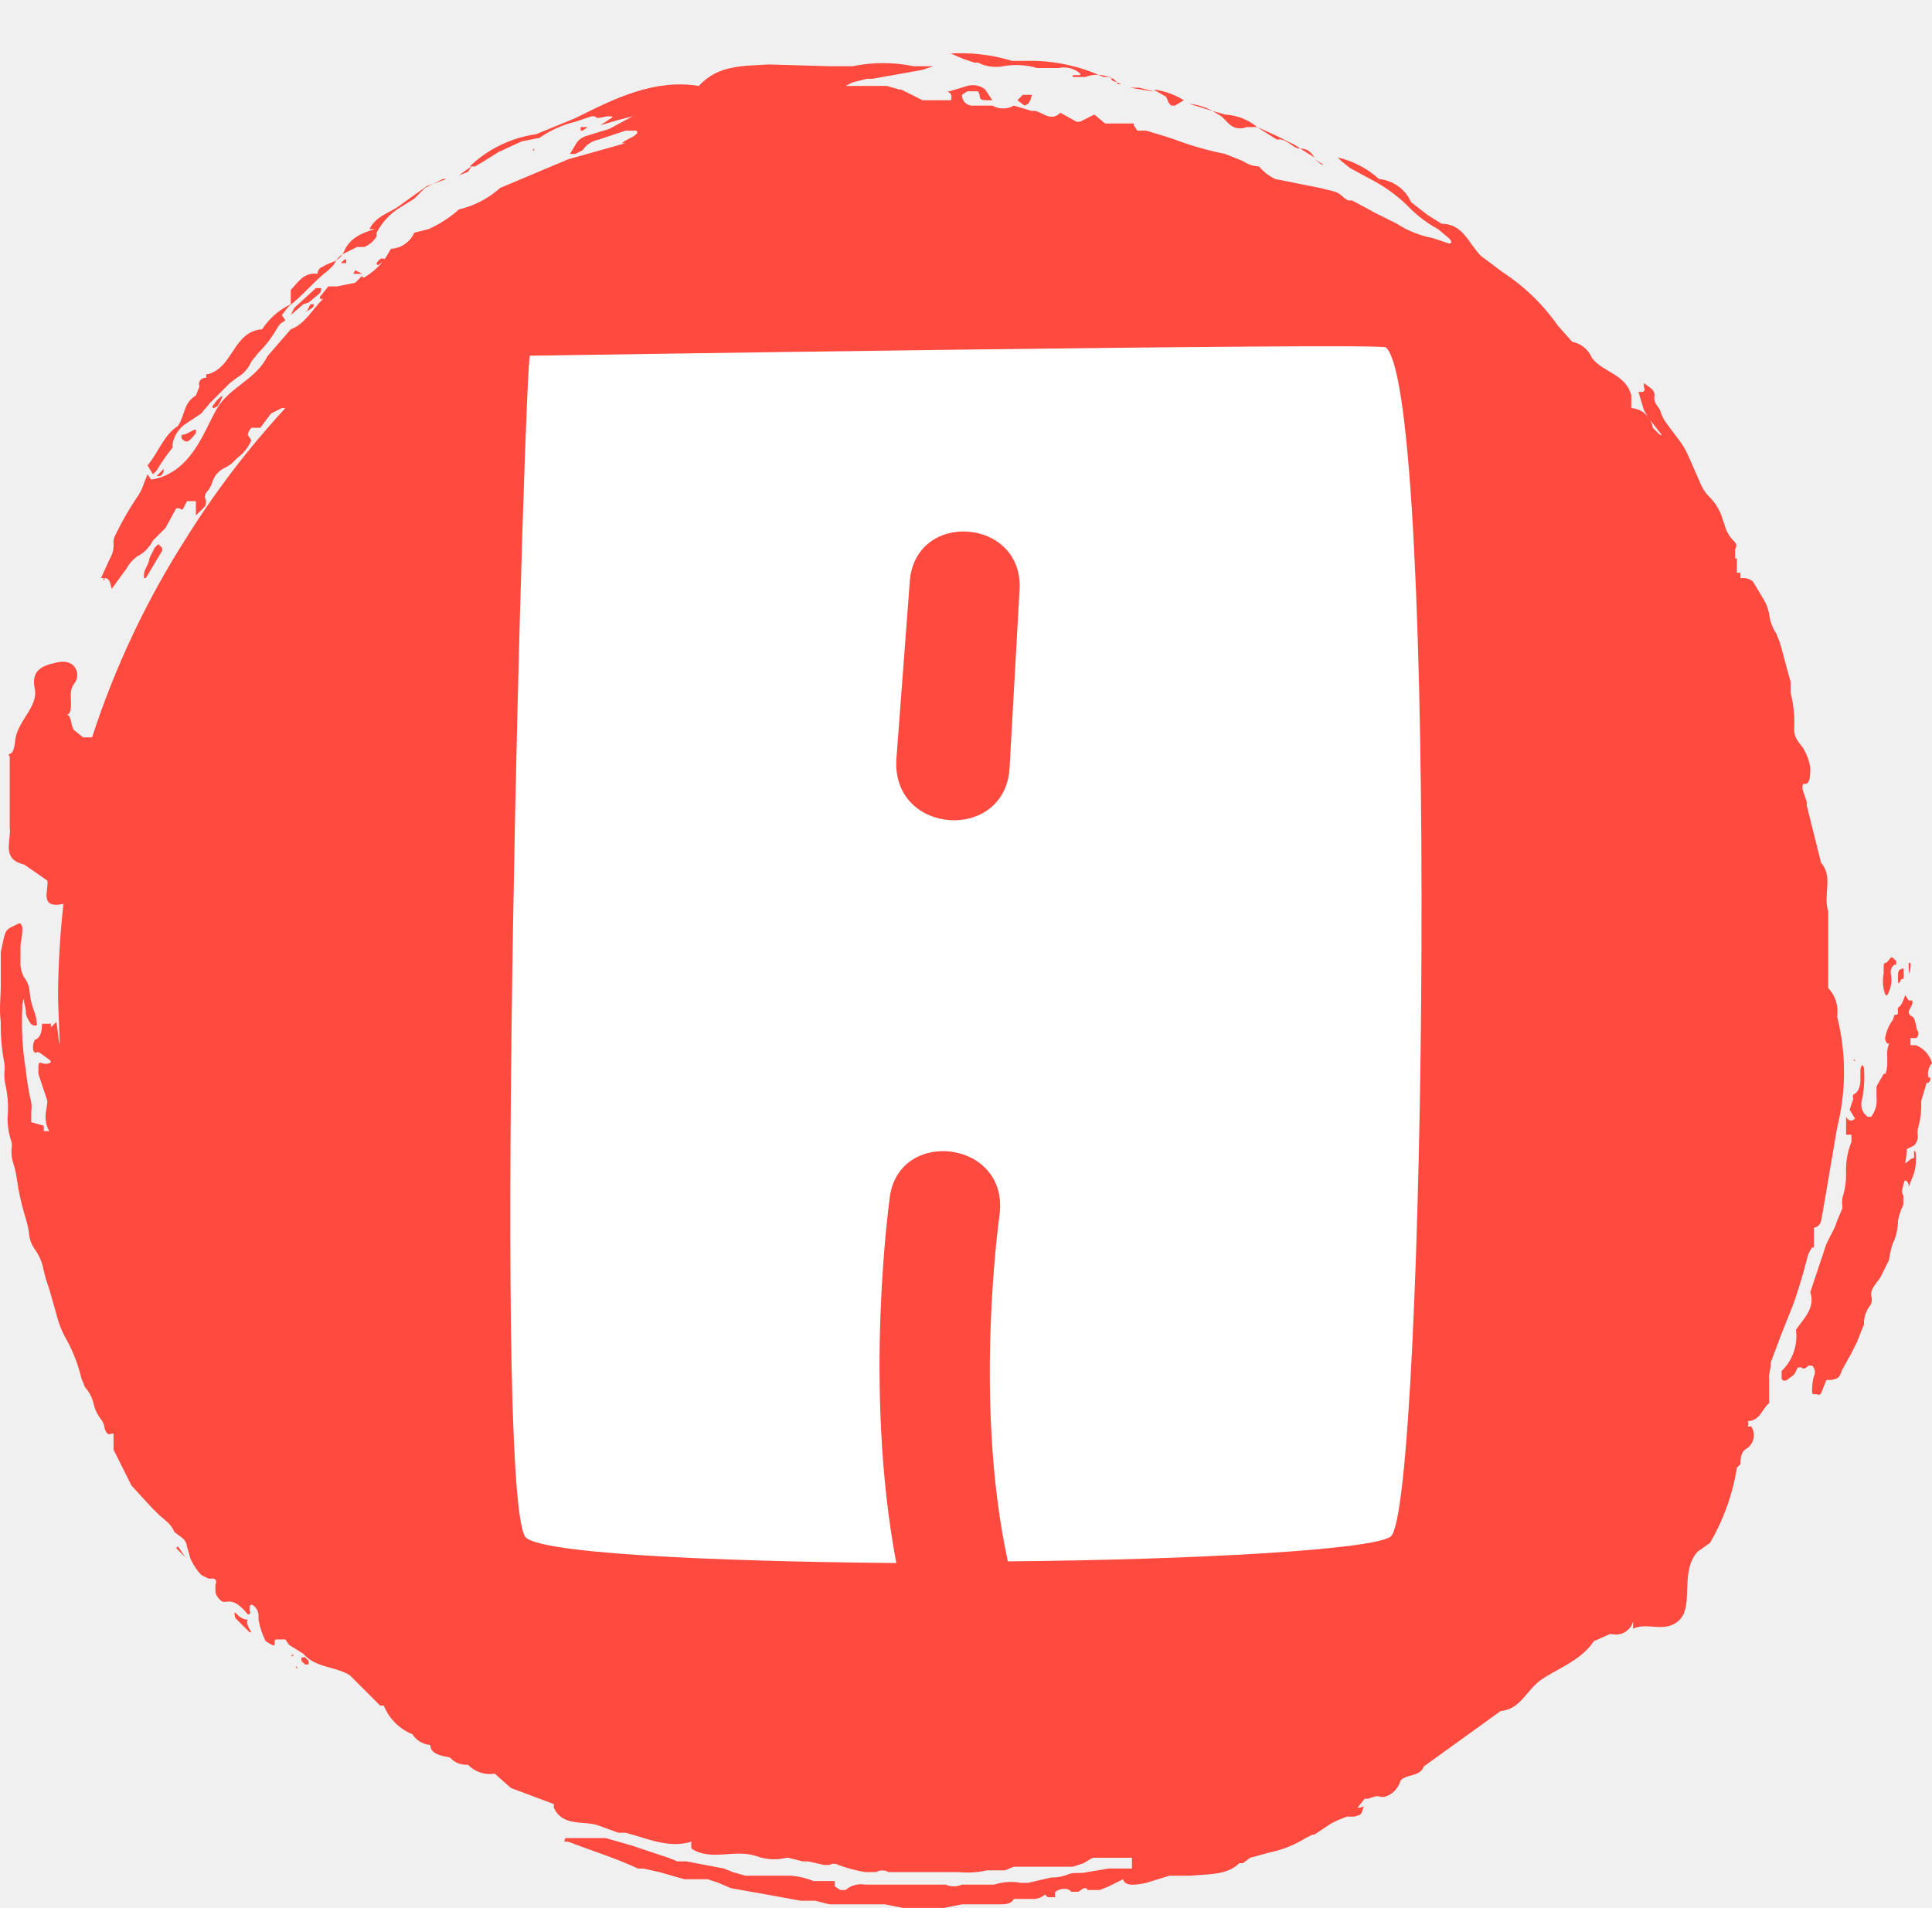
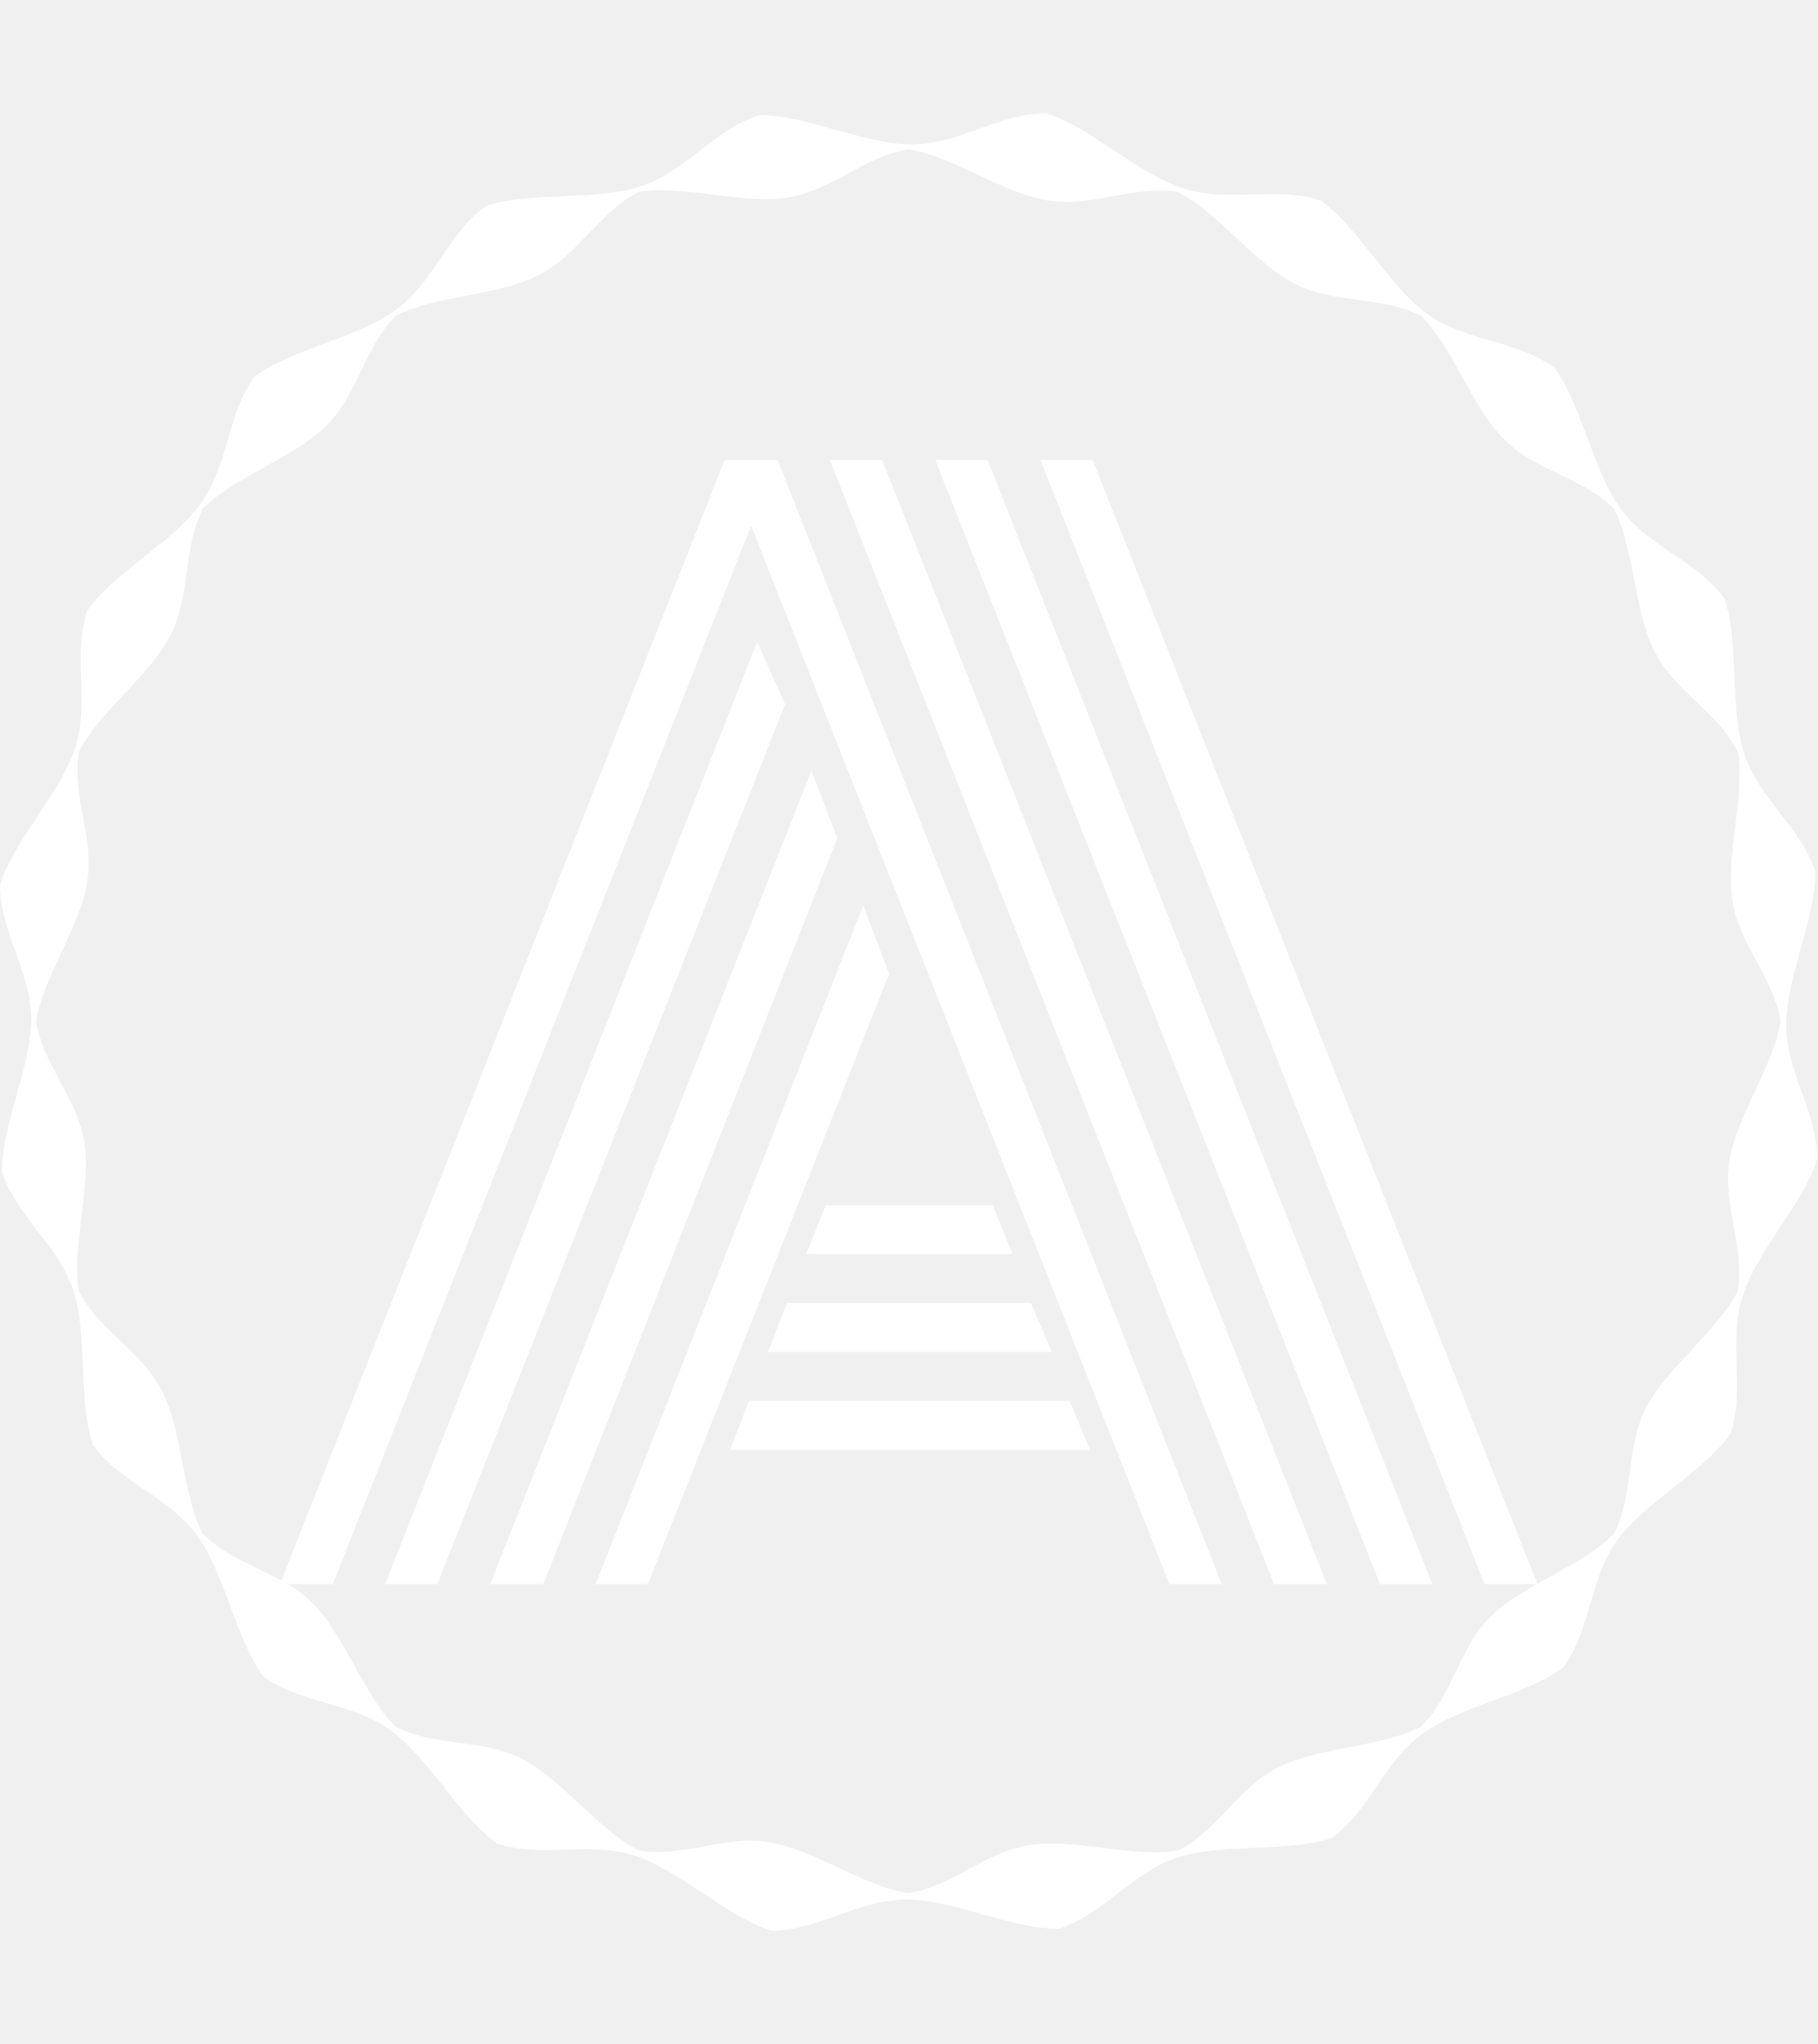
- <svg xmlns="http://www.w3.org/2000/svg" width="308.761" height="304.916" viewBox="0 0 106.008 104.687" class="css-1j8o68f" version="1.1" id="svg23">
-   <defs id="SvgjsDefs2684" />
-   <g id="SvgjsG2685" featurekey="rootContainer" transform="matrix(0.9820593,0,0,0.9820593,-0.05456052,0)" fill="#ff4a3f">
-     <g id="g17">
-       <path d="M19.8 15.3h.5l-.4-.2zm.5.1zm.8-.7c0 .1 0 .1.1.1l.4-.3c-.2-.1-.3-.1-.5.2zm.4-.2zm-4.1 2.3zm-.2.6l.3-.2c.1-.1.1-.2.1-.2h-.2l-.2.4c-.1-.1-.1 0 0 0zm2.2-2.9h-.1l-.2.2h.3zm-2.1 2.4l.6-.5c.1-.1.1-.2.1-.3h-.3l-1.2 1.1-.2.4.7-.6zm-1.1.8z" id="path3" />
-       <path d="M9.7 25v-.2a1.7 1.7 0 0 1 .7-1.1l.9-.6.5-.6.7-.7.4-.4.4-.3a1.9 1.9 0 0 0 .8-.9l.4-.5a5.9 5.9 0 0 0 1-1.3l.2-.3.3-.2-.2-.3.4-.5c.8-.6 1.4-1.4 2.2-2l.3-.3a1.4 1.4 0 0 1 .5-.6l.8-.4h.4a1.4 1.4 0 0 0 .7-.6V13a3.5 3.5 0 0 1 1.3-1.4l.8-.5.2-.2.4-.4 1-.5h.2l-1.1.4-1.4 1c-.6.5-1.4.6-1.8 1.4h.3c-.7.2-1.4.5-1.7 1.2s-.8.6-1.2.9a.4.4 0 0 0-.3.4c-.8-.1-1.1.5-1.5.9v.8a3.9 3.9 0 0 0-1.6 1.4c-1.6.1-1.6 2.1-3 2.5h-.1a.2.2 0 0 0 0 .2c-.3 0-.5.2-.4.5l-.2.5c-.7.4-.6 1.1-1 1.7-.8.5-1.1 1.5-1.7 2.2l.3.5.2-.2a11.6 11.6 0 0 1 .9-1.3zM53.9 3.3l.6.2h.2a2.2 2.2 0 0 0 1.4.2 4.1 4.1 0 0 1 1.9.1h1.2a1.4 1.4 0 0 1 1.2.3.1.1 0 0 1 0 .1H60a.1.1 0 0 0 0 .1h.7a1.8 1.8 0 0 1 1.3 0c.2 0 .1.1.2.2l.5.2h-.2c-.2-.4-.5-.4-.8-.4a9.7 9.7 0 0 0-4.3-.9h-.8A9.8 9.8 0 0 0 53 3h.2zm7.3 3.1zM50.3 4.7zm10.9 1.7h.2-.2zM19 14.7zm32.1-10zm17.6 2.2a.9.9 0 0 0 1 .2h.6a3.1 3.1 0 0 0-1.8-.7l-.7-.2.5.3zm-3.4-1.3c0 .1.1.2.2.3h.2l.5-.3a4.2 4.2 0 0 0-1.7-.6l.7.4zm7.4 2.7l.8.5c-.2-.3-.4-.5-.8-.5z" id="path5" />
-       <path d="M99 76.1l.6-1.6.6-1.5c.2-.5.6-1.8.8-2.6a1.7 1.7 0 0 1 .3-.7h.1v-1.1c.5-.1.4-.6.5-.9l.8-4.7a12.7 12.7 0 0 0 0-6.2 1.9 1.9 0 0 0-.5-1.6v-4.3c-.3-.9.3-1.9-.4-2.7L101 45a.4.4 0 0 0 0-.2l-.2-.6a.5.5 0 0 1 0-.4h.1c.3 0 .3-.5.3-.9a3 3 0 0 0-.4-1.1l-.3-.4a1.1 1.1 0 0 1-.2-.7 6.7 6.7 0 0 0-.2-2v-.6c-.2-.7-.4-1.5-.6-2.2l-.2-.5a2.5 2.5 0 0 1-.4-1.1 2.5 2.5 0 0 0-.3-.8l-.6-1a.8.8 0 0 0-.6-.2h-.1V32h-.2v-.8H97V31a.4.4 0 0 0 0-.1v-.2c.1-.2.1-.3-.1-.5a1.8 1.8 0 0 1-.4-.6l-.2-.6a2.9 2.9 0 0 0-.7-1.2 2.2 2.2 0 0 1-.5-.7l-.7-1.6a4.3 4.3 0 0 0-.6-1l-.6-.8a2.4 2.4 0 0 1-.4-.8l-.2-.3a.6.6 0 0 1-.1-.5.5.5 0 0 0-.2-.4l-.4-.3v.2c.1.2 0 .3-.1.3h-.2l.3 1 .3.5.7.9h-.1l-.2-.2-.2-.2a1.3 1.3 0 0 0-1.2-1.1v-.7c-.3-1.2-1.6-1.3-2.2-2.1a1.5 1.5 0 0 0-1.1-.9l-.8-.9a11.3 11.3 0 0 0-3.1-3l-.8-.6-.4-.3c-.7-.7-1-1.8-2.2-1.8l-.8-.5-.9-.7a2.2 2.2 0 0 0-1.8-1.3 5.1 5.1 0 0 0-2.3-1.2l.2.2.5.4 1.3.7a8.5 8.5 0 0 1 2.1 1.6 6.8 6.8 0 0 0 1.5 1.1l.6.5c.1.1.2.2.1.3H81l-.9-.3a5.6 5.6 0 0 1-2-.8l-1.2-.6-1.3-.7h-.2c-.3-.1-.4-.4-.8-.5l-.8-.2-2.5-.5a2.6 2.6 0 0 1-.9-.7 1.7 1.7 0 0 1-.9-.3l-1-.4a18.1 18.1 0 0 1-2.8-.8l-.6-.2-1-.3h-.5l-.2-.3v-.1h-1.6l-.6-.5-.4.2-.4.2h-.2l-.9-.5c-.6.6-1.1-.2-1.6-.1l-1-.3a1.2 1.2 0 0 1-1.2 0h-1.2a.6.6 0 0 1-.5-.6l.3-.2h.6a.7.7 0 0 1 .1.3c0 .2.2.2.5.2h.2l-.4-.6a1.1 1.1 0 0 0-1-.2l-1 .3H53c.3.2.2.3.2.5h-1.6l-.4-.2-.8-.4h-.1l-.7-.2h-2.3l.4-.2.8-.2h.3l1.7-.3 1.1-.2.6-.2h-1.1a8.4 8.4 0 0 0-3.4 0h-1.3L43 3.6c-1.4.1-2.8 0-3.9 1.2-2.5-.4-4.7.7-6.9 1.8l-2.2.9a6.7 6.7 0 0 0-3.7 1.8h.3l.5-.3.8-.5 1.3-.6 1-.2a6 6 0 0 1 2-.9l.9-.3h.2c.1.2.5 0 .7 0h.2c.1 0 .1.1 0 .1l-.6.4 1-.3.8-.2-1.3.7-1.3.4a1 1 0 0 0-.6.5l-.3.5h.3l.4-.2a1.4 1.4 0 0 1 .9-.6l1.5-.5h.5a.1.1 0 0 1 .1.2c-.2.2-.6.3-.8.5h.2l-3.2.9-3.8 1.6a5.2 5.2 0 0 1-2.3 1.2 6.6 6.6 0 0 1-1.7 1.1l-.8.2a1.5 1.5 0 0 1-1.3.9l-.3.5a3.7 3.7 0 0 1-1.2 1.1h-.1v-.1l-.2.2-.2.2-1 .2h-.5l-.4.5c-.1.1-.1.2 0 .2h.1c-.6.6-1 1.4-1.8 1.7L15 19.9c-.6 1.2-1.8 1.6-2.6 2.6s-1.4 3.9-3.9 4.3l-.2-.3-.2.5a2.7 2.7 0 0 1-.4.8 16.9 16.9 0 0 0-1.2 2.1.8.8 0 0 0-.1.5 1.4 1.4 0 0 1-.2.8l-.5 1.1h.2c.3 0 .3.3.4.6l.8-1.1a2.2 2.2 0 0 1 .6-.7 2 2 0 0 0 .9-.9l.3-.3.4-.4.6-1.1h.2c.1.1.1.1.2 0l.2-.4h.5v.8l.5-.5a.5.5 0 0 0 0-.5.4.4 0 0 1 .1-.3 1.5 1.5 0 0 0 .3-.5 1.3 1.3 0 0 1 .8-.9l.3-.2.3-.3a2.4 2.4 0 0 0 .8-1l-.2-.3c0-.1.1-.3.2-.4h.5l.6-.8.6-.3h.2a48.8 48.8 0 0 0-5.5 7.2h-.1.1a48.4 48.4 0 0 0-5.3 11.2h-.5l-.5-.4c-.2-.2-.1-.7-.4-.9h.1c.3-.5-.1-1.2.3-1.7s.1-1.4-.9-1.2-1.5.5-1.3 1.5-1 1.8-1.1 2.9-.5.5-.3.9v3.9c.1.8-.5 1.8.8 2.1l1.3.9c.1.5-.5 1.6.9 1.3a49.2 49.2 0 0 0-.3 5c0 1.1.1 2.2.1 3.3v-.4c-.1-.4-.1-.8-.2-1.3l-.3.3v-.2h-.5c0 .5-.1.8-.4.9a.9.9 0 0 0-.1.5c0 .1.1.3.2.2s.4.2.7.4-.2.3-.4.2-.2.1-.2.3v.3l.5 1.5c0 .3-.1.6-.1.9a1.7 1.7 0 0 0 .2.8h-.3v-.3l-.7-.2v-.6a1.5 1.5 0 0 0 0-.5 14.6 14.6 0 0 1-.3-1.8 16.6 16.6 0 0 1-.2-3.5.9.9 0 0 1 .1-.5v.2a2.9 2.9 0 0 1 .1.5.8.8 0 0 0 .1.4c.1.2.2.4.4.4s.1-.1.1-.2a2.1 2.1 0 0 0-.1-.5 4.2 4.2 0 0 1-.3-1.3 1.5 1.5 0 0 0-.3-.7 1.6 1.6 0 0 1-.2-.9v-.8c0-.3.1-.6.1-.9a.5.5 0 0 0-.1-.4h-.1c-.8.4-.7.2-1 1.6V55c0 .7-.1 1.4 0 2.1a10.8 10.8 0 0 0 .2 2.3 1.8 1.8 0 0 1 0 .5 3.1 3.1 0 0 0 .1.9 5.9 5.9 0 0 1 .1 1.3 3.9 3.9 0 0 0 .2 1.7 1.2 1.2 0 0 1 0 .4 2.1 2.1 0 0 0 .1.8 4.9 4.9 0 0 1 .2.9 14 14 0 0 0 .5 2.2 5 5 0 0 1 .2 1 1.7 1.7 0 0 0 .3.7 2.9 2.9 0 0 1 .5 1.2 8.5 8.5 0 0 0 .3 1l.4 1.4a5.4 5.4 0 0 0 .6 1.5 8.5 8.5 0 0 1 .8 2.1l.2.5a2.1 2.1 0 0 1 .5 1 2.1 2.1 0 0 0 .4.8 1 1 0 0 1 .2.5c.1.3.2.4.4.3h.1v.9l.5 1 .5 1 1.1 1.2.4.4c.3.3.7.5.9 1l.4.3a.7.7 0 0 1 .3.5l.2.7a3.3 3.3 0 0 0 .6.9l.4.2h.3a.2.2 0 0 1 .1.3 2.5 2.5 0 0 0 0 .5.9.9 0 0 0 .4.5h.2c.4-.1.8.2 1.2.7h.1c0-.1.1-.1 0-.2v-.2c0-.1.1-.2.2-.1a.7.7 0 0 1 .3.6v.2a4.3 4.3 0 0 0 .4 1.2c.5.3.5.3.5.1s0-.2.2-.2h.4l.2.3.8.5c.7.8 1.8.7 2.6 1.2l1.7 1.7h.2a2.9 2.9 0 0 0 1.6 1.6 1.3 1.3 0 0 0 1 .6c0 .5.6.6 1.1.7a1.2 1.2 0 0 0 .8.4h.2a1.7 1.7 0 0 0 1.5.5l.9.8 2.4.9v.2c.5 1.1 1.7.7 2.5 1l1.1.4h.4c1.2.3 2.4.9 3.7.5a.7.7 0 0 0 0 .4c1.1.7 2.4 0 3.6.4a2.9 2.9 0 0 0 1.7.1h.1l.8.2h.3l.9.2h.3a.5.5 0 0 1 .5 0 7.9 7.9 0 0 0 1.5.4h.6a.7.7 0 0 1 .7 0h3.9a5 5 0 0 0 1.6-.1h1l.5-.2H60l.6-.2.5-.3h2.2v.6H62l-1.2.2c-.4.1-.7 0-1 .1a2.4 2.4 0 0 1-1 .2l-1.3.3h-.4a3.1 3.1 0 0 0-1.5.1h-1.8a1.1 1.1 0 0 1-.9 0h-4.5a1.3 1.3 0 0 0-1.1.3H47l-.3-.2v-.3h-1.2a4.1 4.1 0 0 0-1.3-.3h-2.5l-.7-.2-.5-.2-2.1-.4h-.5l-.5-.2-2.1-.7-1.4-.4h-2.2c-.1 0-.1.1-.1.2h.2c1.3.5 2.6.9 3.9 1.5h.3l.9.2 1.4.4h1.3l.6.2.7.3 1.7.3 1.1.2 1.1.2h.8l.8.2h3.1l1 .2h2.3l1-.2H56c.4 0 .6-.1.7-.3h1a1 1 0 0 0 .8-.3c-.1.1 0 .1.1.2h.4v-.2c0-.1 0-.1.2-.2s.6-.1.7.1h.4l.3-.2c.2 0 .2 0 .2.1h.7l.5-.2.8-.4c.1.3.4.4 1.3.2l1.3-.4h1.2c.9-.1 2 0 2.7-.7h.2l.4-.3 1.1-.3a6.1 6.1 0 0 0 2-.8l.4-.2h.1l.9-.6.4-.2.5-.2h.4c.4-.1.4-.1.5-.4s0-.1-.2-.1h-.1l.4-.5h.2c.3-.1.5-.2.7-.1h.2a1.3 1.3 0 0 0 .9-.9c.3-.4 1.1-.2 1.3-.8l4.3-3.1c1.1-.1 1.4-1.1 2.2-1.7s2.3-1.1 3-2.2l.9-.4h.1a1 1 0 0 0 1.2-.7v.4c.8-.4 1.8.3 2.6-.5s0-2.7 1-3.8l.7-.5a12.1 12.1 0 0 0 1.5-4.2l.2-.2c0-.3 0-.7.4-.9a.9.9 0 0 0 .2-1.2h-.2a.3.3 0 0 0 0-.3c.7 0 .8-.7 1.2-1V77a.5.5 0 0 1 0-.2 3.8 3.8 0 0 0 .1-.7zM5.9 32.2z" id="path7" />
-       <path d="M26.4 9.3l-.3.2-.4.3.5-.2zm6.1-2h.1l.3-.2h-.4zm-2.6 1l-.1.1h.1v-.1zm-1.5 1.4zm1.3-.2zm-6.3 3.1zM9.2 26.2l-.4.4H9a.4.4 0 0 0 .2-.4zm3-3.5a2.1 2.1 0 0 0 .3-.6 1.5 1.5 0 0 0-.5.5c-.1.1-.1.2 0 .2zM11 24.2V24c-.2 0-.5.3-.8.3v.2c.3.3.4.2.8-.3zm3 66.2zM73.9 9.2h.1l-.5-.3zm-2.5-1.4c.5-.1.8.4 1.2.5h.1l-.3-.2-1-.5-1.1-.5.3.2zM52.8 3.1zm11.7 2h-.1l-1.2-.2h.5zm2 .7l1.3.4a3.3 3.3 0 0 0-1.3-.4zm-9 0a1 1 0 0 0 .2-.5h-.5l-.3.3.4.3zm9 1.6zM49.9 4.2zm2.9.7zM48.5 4zm13.8 2.1a.5.5 0 0 0 0 .1zm44.8 52.3h-.3V58h.3c.1 0 .2-.3.1-.4s-.1-.7-.3-.8a.3.3 0 0 1-.2-.3l.2-.4a.4.4 0 0 0 0-.2h-.2l-.2-.3c-.1.3-.2.6-.4.7a.5.5 0 0 0 0 .2c0 .1 0 .2-.1.2h-.1a1.1 1.1 0 0 1-.1.3 2.3 2.3 0 0 0-.4.9.4.4 0 0 0 .1.4h.1a1.7 1.7 0 0 0-.1.8v.4a1.8 1.8 0 0 1-.1.5h-.1l-.4.7v.6a1.5 1.5 0 0 1-.3 1.1h-.2l-.2-.2a.9.9 0 0 1-.1-.8 6.5 6.5 0 0 0 .1-1.7c0-.1-.1-.2-.1-.2a.5.5 0 0 0-.1.3v.6c0 .2-.1.6-.3.7s-.1.2-.1.3l-.2.6.3.5c-.2.2-.4.1-.5-.1v1h.3v.4a4.2 4.2 0 0 0-.3 1.4 3.3 3.3 0 0 0 0 .4 4 4 0 0 1-.2 1.3 2 2 0 0 0 0 .6l-.3.7a3.2 3.2 0 0 1-.3.7l-.3.6-.9 2.7c.3.9-.4 1.5-.8 2.1a2.7 2.7 0 0 1-.8 2.3v.4c0 .1.1.2.3.1l.4-.3.2-.4h.2c.1.1.2.1.4-.1h.2a.5.5 0 0 1 .1.6 2.9 2.9 0 0 0-.1.8c0 .1 0 .2.1.2h.2c.1.1.2 0 .3-.3l.2-.5h.3c.4-.1.4-.1.6-.6l.5-.9.3-.6.4-1a1.6 1.6 0 0 1 .3-1 .6.6 0 0 0 .1-.6c0-.2 0-.3.2-.6l.3-.4.5-1a4.7 4.7 0 0 1 .2-.9 3 3 0 0 0 .3-1.3 3.8 3.8 0 0 1 .3-.9v-.5c-.1-.2-.1-.2 0-.6s.1-.2.2-.2a.4.4 0 0 1 .1.3l.2-.5a2.3 2.3 0 0 0 .2-.9v-.3c0-.1 0-.3-.1-.3v.4c-.2 0-.3.2-.5.3a6.4 6.4 0 0 0 .1-.8l.4-.2a.7.7 0 0 0 .2-.6 1.4 1.4 0 0 1 0-.3 4.8 4.8 0 0 0 .2-1.4v-.2l.3-1h.1a.3.3 0 0 0 .1-.3h-.1a.9.9 0 0 1 .2-.8 1.5 1.5 0 0 0-.9-1zm-1.2 7.8zm-.2-9.9zm0 0zM9.1 30.8a.3.3 0 0 0 0-.2l-.2-.2-.2.2-.3.6c0 .3-.3.6-.3.9v.2h.1zm96.3 24.8h.1a1.7 1.7 0 0 0 .2-1.2.5.5 0 0 1 .2-.5h.1v-.2l-.2-.2h-.1c-.1.1-.2.3-.3.3s-.1.1-.1.3v.3a2.2 2.2 0 0 0 .1 1.2zM13.2 90.1c-.1 0 0 .2 0 .3l.8.8h.1c-.2-.3-.3-.6-.2-.7a.9.9 0 0 1-.5-.2zm.8.3zm92.3-35.7h.1a2 2 0 0 0 0-.6c-.3.1-.3.1-.3.6s.1.1.2 0z" id="path9" />
-       <path d="M106.7 62a.6.6 0 0 0 .1-.5c0-.1-.1-.2-.1-.1h-.2v.2c0 .4.1.5.2.4zm.1-8.2h-.1v.6a1 1 0 0 0 .1-.6zM17.1 92.6h-.2v.2l.2.2h.2v-.2zm86.6-33.3c0-.1 0-.1-.1-.1zM9.9 86.5l.5.5-.4-.6z" id="path11" />
-       <circle cx="10.5" cy="87.1" transform="rotate(-24.8 10.4 87.159)" id="circle13" />
-       <path d="M9.7 30.1h-.1v.2-.2h.1zm83.2-6.6l-.2-.3h-.1zm-14.7 77.1zM5.9 32.2zm-.1.2a.3.3 0 0 0 .1-.2v.2zm1.9-4.9zM61.5 2.4zm42.8 58.2v.1-.1zM16.4 92.5h-.1c.1.1.2 0 .1-.1zm.2.7h.1l-.1-.1v.1zm73.9-71.3zm15.2 34.4zM14.6 91.7zm92.1-37zm-.8 11.4zM34.6 0z" id="path15" />
-     </g>
-   </g>
-   <g id="SvgjsG2686" featurekey="nameFeature-0" transform="matrix(2.284354,0,0,2.284354,27.98006,-5.60952)" fill="#ffffff">
-     <path d="M9.6 16.48 l-0.32 4.24 c-0.08 1.8 2.6 1.96 2.72 0.2 l0.24 -4.28 c0.12 -1.76 -2.56 -1.96 -2.64 -0.16 z M0.48 11 l0 0 c0.04 0 20.48 -0.32 20.56 -0.2 c1.28 1.12 0.96 27.8 0.12 28.56 c-0.4 0.32 -4.64 0.56 -9.2 0.6 c-0.84 -3.84 -0.2 -8.32 -0.2 -8.32 c0.24 -1.8 -2.44 -2.12 -2.64 -0.4 c0 0.04 -0.64 4.52 0.16 8.76 c-4.56 -0.04 -8.68 -0.24 -8.92 -0.64 c-0.8 -1.44 0 -28.28 0.12 -28.36 z" id="path20" />
+ <svg xmlns="http://www.w3.org/2000/svg" version="1.1" width="2000" height="2250" viewBox="0 0 2000 2250">
+   <g transform="matrix(1,0,0,1,3.410605131648481e-13,0)">
+     <svg viewBox="0 0 320 360" data-background-color="#ff4136" preserveAspectRatio="xMidYMid meet" height="2250" width="2000">
+       <g id="tight-bounds" transform="matrix(1,0,0,1,0,0)">
+         <svg viewBox="0 0 320 360" height="360" width="320">
+           <g>
+             <svg />
+           </g>
+           <g>
+             <svg viewBox="0 0 320 360" height="360" width="320">
+               <g>
+                 <path d="M320 204.145c-0.08-8.44-5.414-15.128-5.494-23.568-0.04-8.44 5.215-18.631 5.136-27.071-2.667-8.002-9.833-12.7-12.501-20.702-2.667-8.002-0.836-19.348-3.463-27.35-5.016-6.808-13.297-9.037-18.274-15.805-5.016-6.808-6.768-18.154-11.744-24.921-6.847-4.897-15.407-4.499-22.294-9.396-6.847-4.897-12.023-15.168-18.91-20.065-8.042-2.548-16.044 0.518-24.086-2.07-8.042-2.548-16.123-10.709-24.165-13.257-8.44 0.08-15.128 5.414-23.568 5.494-8.44 0.04-18.631-5.215-27.071-5.135-8.002 2.667-12.7 9.833-20.702 12.5-8.002 2.667-19.348 0.836-27.35 3.504-6.808 5.016-9.037 13.297-15.805 18.273-6.808 5.016-18.154 6.768-24.922 11.784-4.897 6.847-4.499 15.407-9.395 22.294-4.897 6.847-15.168 12.023-20.065 18.91-2.548 8.042 0.478 16.044-2.07 24.086-2.548 8.042-10.709 16.123-13.257 24.165 0.04 8.44 5.414 15.128 5.494 23.568 0.04 8.44-5.215 18.631-5.136 27.071 2.667 8.002 9.833 12.7 12.501 20.702 2.667 8.002 0.836 19.348 3.503 27.35 5.016 6.808 13.297 9.037 18.273 15.845 5.016 6.808 6.768 18.154 11.745 24.921 6.847 4.897 15.407 4.499 22.294 9.396 6.847 4.897 12.023 15.168 18.91 20.065 8.042 2.548 16.044-0.478 24.086 2.07 8.042 2.548 16.123 10.709 24.165 13.257 8.44-0.08 15.128-5.414 23.568-5.494 8.44-0.04 18.631 5.215 27.071 5.135 8.002-2.667 12.7-9.833 20.702-12.5 8.002-2.667 19.348-0.836 27.35-3.504 6.808-5.016 9.037-13.297 15.845-18.273 6.808-5.016 18.154-6.768 24.921-11.744 4.897-6.847 4.499-15.407 9.396-22.294 4.897-6.847 15.168-12.023 20.064-18.91 2.548-8.042-0.478-16.044 2.071-24.086 2.468-8.121 10.63-16.203 13.177-24.245zM305.987 227.395c-3.623 7.126-12.501 13.456-16.164 20.582-3.623 7.126-2.03 15.088-5.653 22.215-5.653 5.653-16.044 8.918-21.737 14.57-5.653 5.653-6.569 13.735-12.261 19.388-7.126 3.623-18.034 3.503-25.161 7.166-7.126 3.623-10.51 11.028-17.636 14.651-7.922 1.234-18.233-2.229-26.156-0.996-7.922 1.234-13.416 7.246-21.299 8.48-7.922-1.234-16.641-7.763-24.563-8.997-7.922-1.274-14.969 2.747-22.891 1.473-7.126-3.623-13.456-12.54-20.582-16.163-7.126-3.623-15.088-2.03-22.255-5.654-5.653-5.653-8.918-16.044-14.571-21.736-5.653-5.653-13.735-6.609-19.387-12.262-3.623-7.126-3.503-18.034-7.166-25.161-3.623-7.126-11.028-10.51-14.651-17.636-1.234-7.922 2.229-18.233 0.995-26.156-1.274-7.922-7.246-13.416-8.479-21.298 1.274-7.922 7.763-16.641 8.997-24.564 1.234-7.922-2.747-14.969-1.473-22.891 3.623-7.126 12.54-13.456 16.163-20.582 3.623-7.126 2.03-15.088 5.653-22.254 5.653-5.653 16.044-8.918 21.737-14.571 5.653-5.653 6.609-13.735 12.262-19.388 7.126-3.623 18.034-3.503 25.16-7.166 7.126-3.623 10.51-11.028 17.637-14.651 7.922-1.234 18.233 2.229 26.155 0.996 7.922-1.234 13.416-7.246 21.299-8.48 7.922 1.234 16.641 7.763 24.564 8.997 7.922 1.274 14.969-2.747 22.891-1.473 7.126 3.623 13.456 12.54 20.582 16.163 7.126 3.623 15.088 2.03 22.254 5.654 5.653 5.653 8.918 16.044 14.571 21.736 5.653 5.653 13.735 6.609 19.388 12.262 3.623 7.126 3.503 18.034 7.166 25.161 3.623 7.126 11.028 10.51 14.65 17.636 1.274 7.922-2.229 18.233-0.995 26.156 1.234 7.922 7.246 13.416 8.48 21.298-1.234 7.922-7.763 16.641-8.997 24.564-1.234 7.922 2.747 15.009 1.473 22.931z" fill="#ffffff" fill-rule="nonzero" stroke="none" stroke-width="1" stroke-linecap="butt" stroke-linejoin="miter" stroke-miterlimit="10" stroke-dasharray="" stroke-dashoffset="0" font-family="none" font-weight="none" font-size="none" text-anchor="none" style="mix-blend-mode: normal" data-fill-palette-color="tertiary" />
+               </g>
+               <g transform="matrix(1,0,0,1,49.28261,81)">
+                 <svg viewBox="0 0 221.435 198" height="198" width="221.435">
+                   <g>
+                     <svg viewBox="0 0 221.435 198" height="198" width="221.435">
+                       <g>
+                         <svg viewBox="0 0 221.435 198" height="198" width="221.435">
+                           <g>
+                             <svg viewBox="0 0 221.435 198" height="198" width="221.435">
+                               <g id="textblocktransform">
+                                 <svg viewBox="0 0 221.435 198" height="198" width="221.435" id="textblock">
+                                   <g>
+                                     <svg viewBox="0 0 221.435 198" height="198" width="221.435">
+                                       <g transform="matrix(1,0,0,1,0,0)">
+                                         <svg width="221.435" viewBox="0.81 -40.43 45.21 40.43" height="198" data-palette-color="#ffffff">
+                                           <path d="M27.15-11.87L19.73-11.87 20.43-13.62 26.44-13.62 27.15-11.87ZM28.56-8.35L18.36-8.35 19.04-10.11 27.81-10.11 28.56-8.35ZM29.93-4.83L16.99-4.83 17.68-6.59 29.2-6.59 29.93-4.83ZM17.75-38.06L2.71 0 0.81 0 16.8-40.43 18.7-40.43 34.67 0 32.79 0 17.75-38.06ZM4.59 0L17.97-33.89 18.97-31.64 6.47 0 4.59 0ZM8.37 0L19.92-29.25 20.85-26.83 10.28 0 8.37 0ZM12.16 0L21.78-24.41 22.71-21.95 14.04 0 12.16 0ZM30.03-40.43L46.02 0 44.12 0 28.15-40.43 30.03-40.43ZM24.37-40.43L26.25-40.43 42.24 0 40.36 0 24.37-40.43ZM20.58-40.43L22.46-40.43 38.45 0 36.55 0 20.58-40.43Z" opacity="1" transform="matrix(1,0,0,1,0,0)" fill="#ffffff" class="undefined-text-0" data-fill-palette-color="primary" id="text-0" />
+                                         </svg>
+                                       </g>
+                                     </svg>
+                                   </g>
+                                 </svg>
+                               </g>
+                             </svg>
+                           </g>
+                           <g />
+                         </svg>
+                       </g>
+                     </svg>
+                   </g>
+                 </svg>
+               </g>
+             </svg>
+           </g>
+           <defs />
+         </svg>
+         <rect width="320" height="360" fill="none" stroke="none" visibility="hidden" />
+       </g>
+     </svg>
  </g>
</svg>
